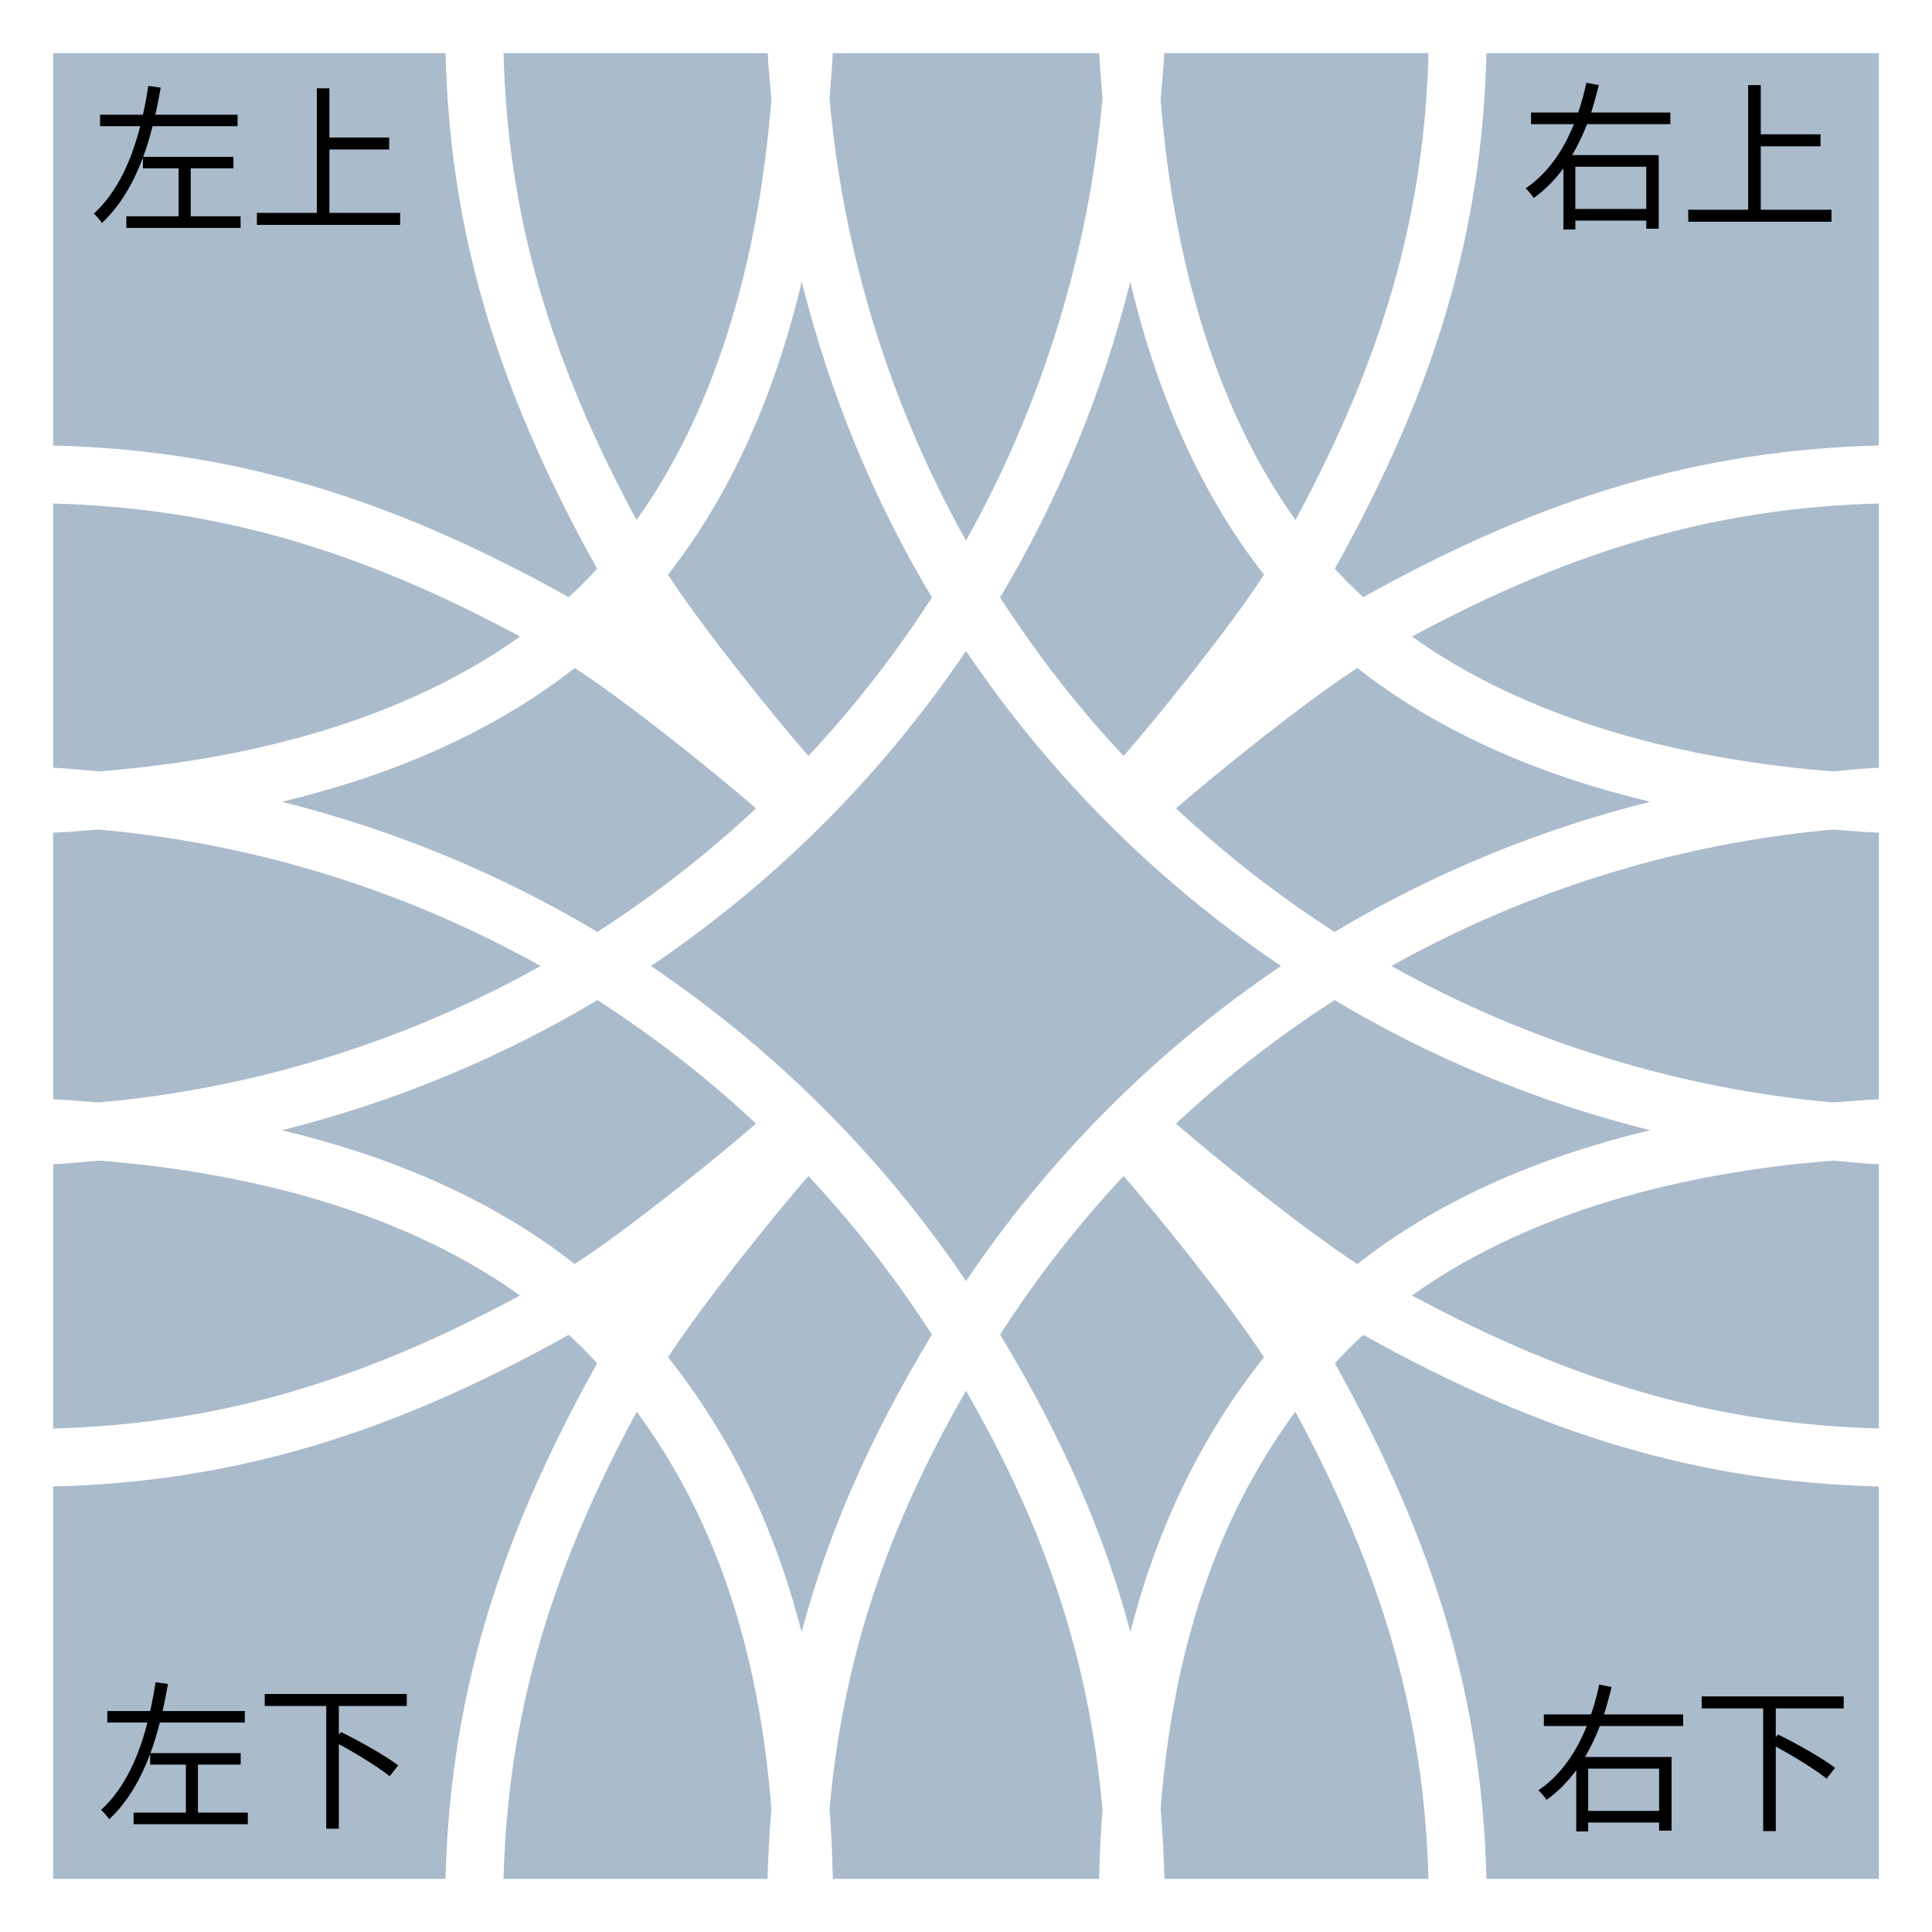
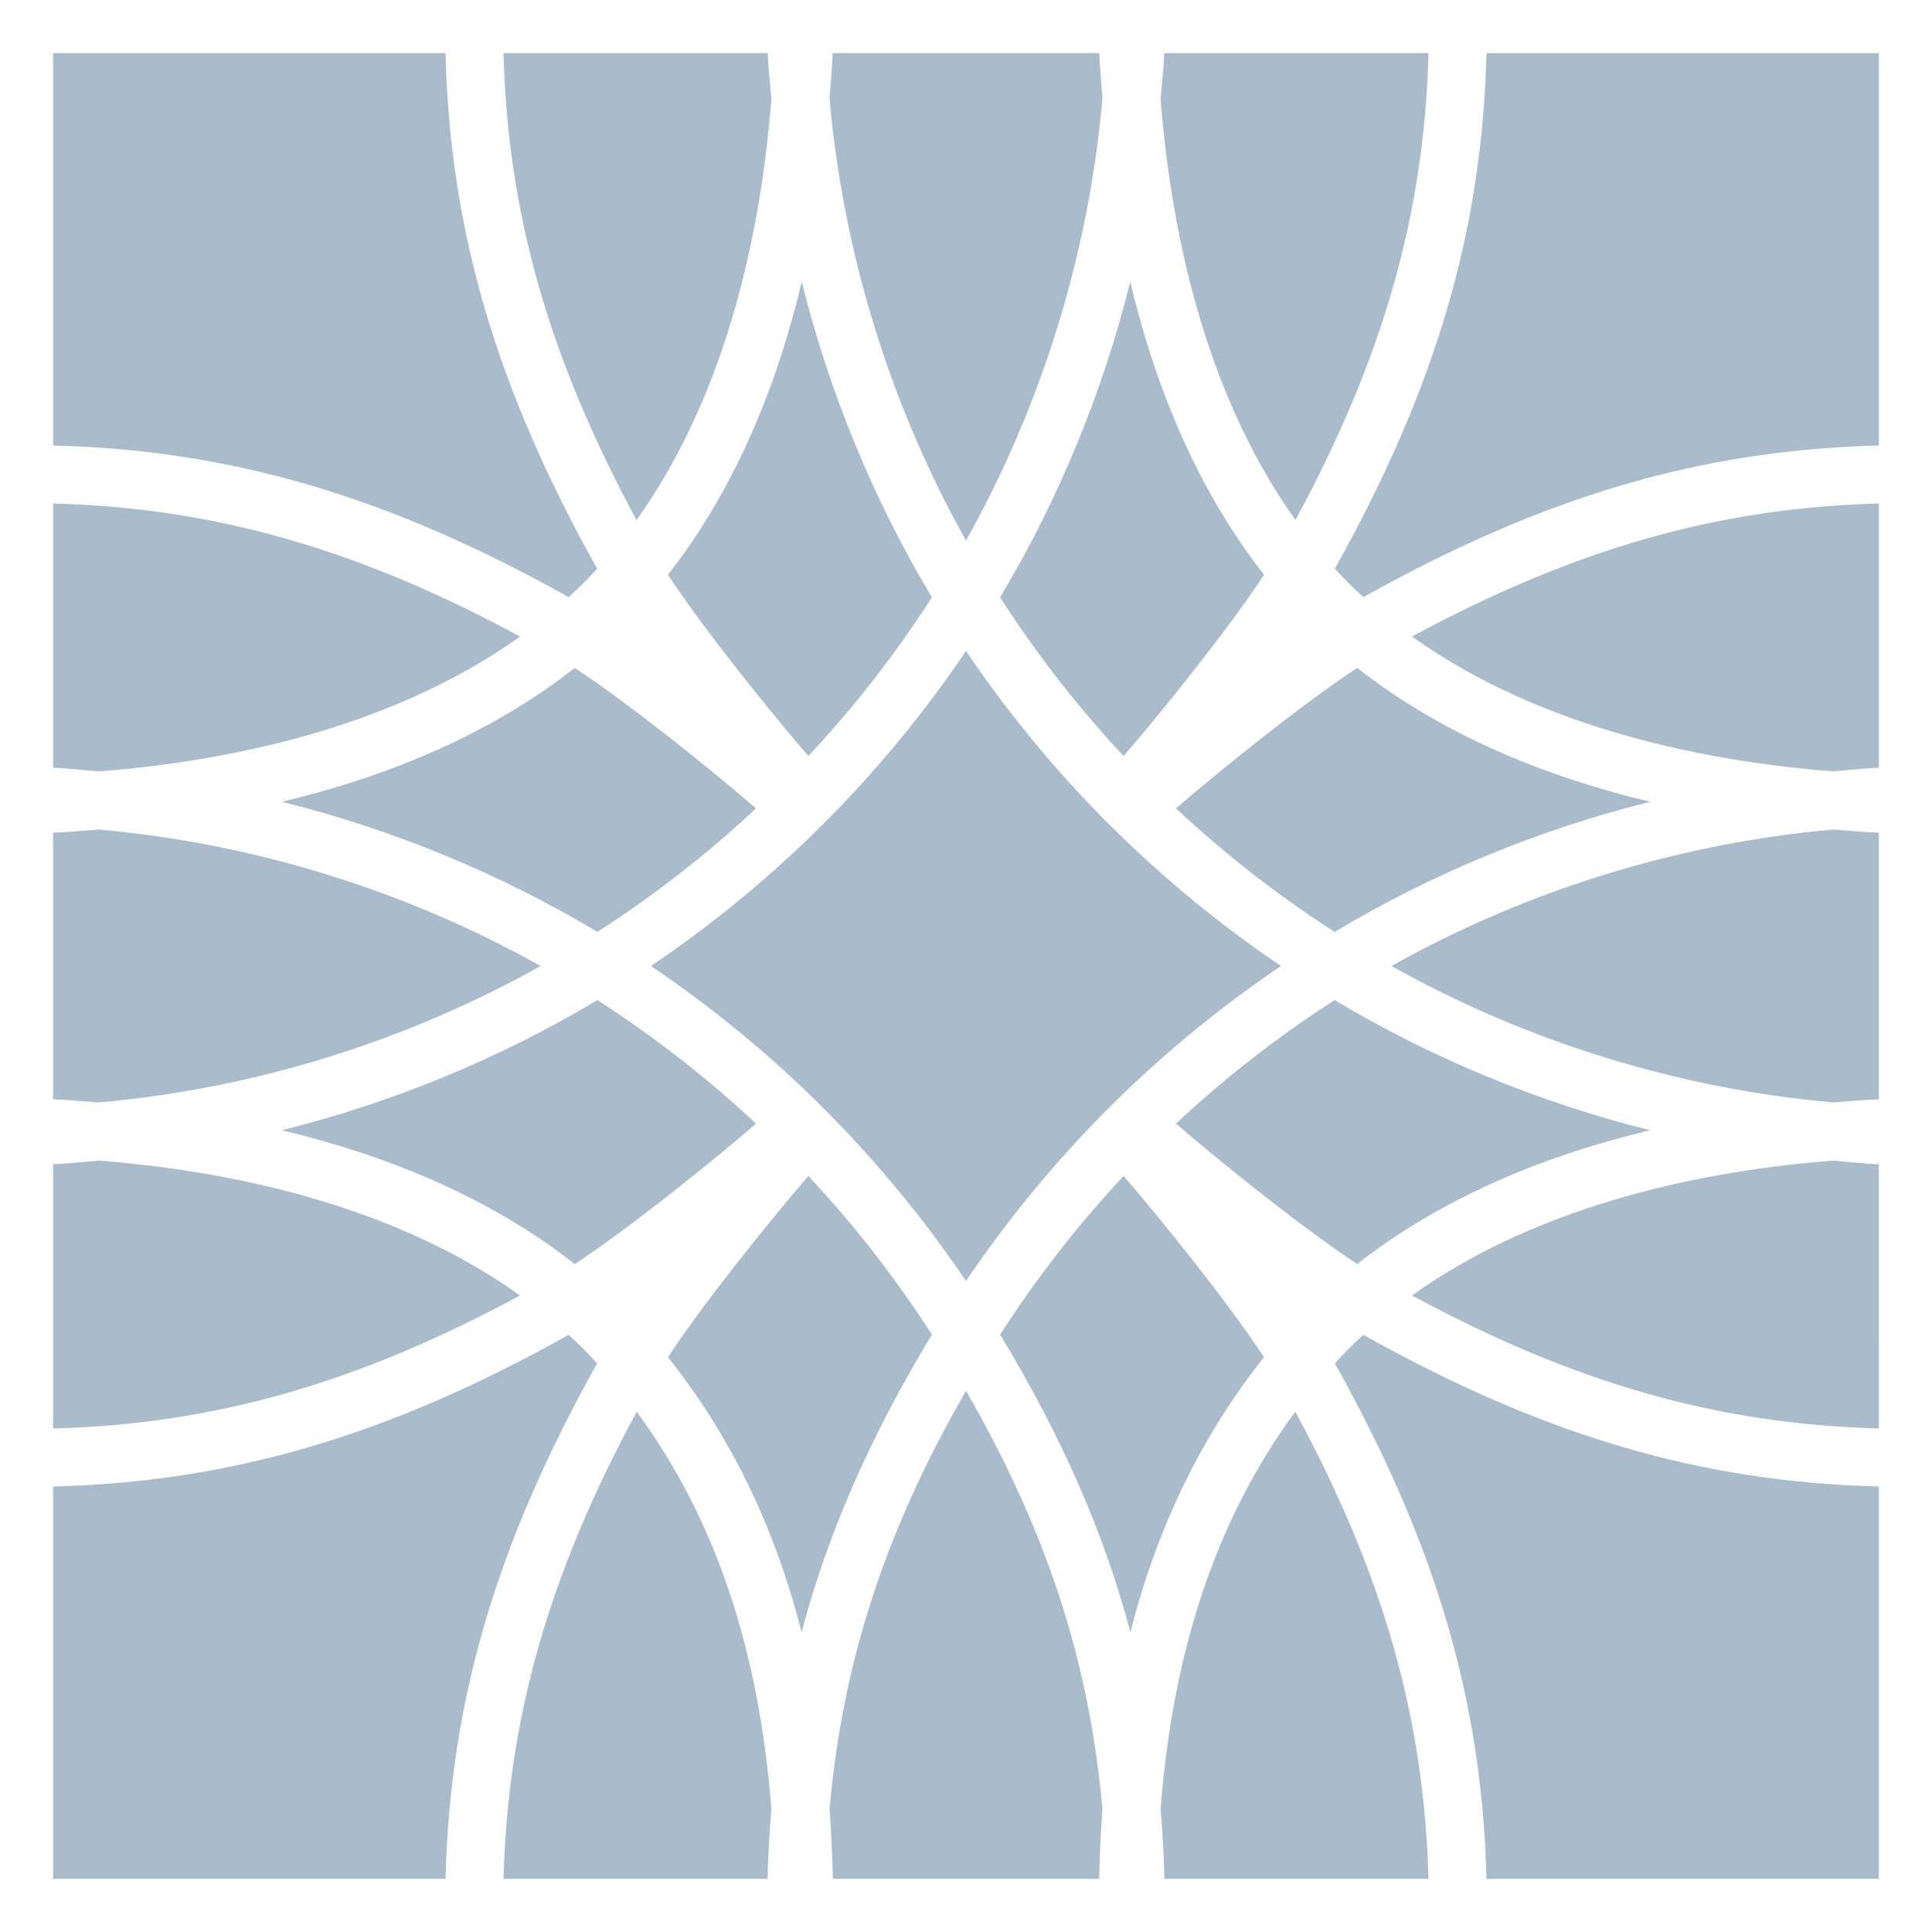
<svg xmlns="http://www.w3.org/2000/svg" version="1.0" id="Layer_2" x="0px" y="0px" width="400px" height="400px" viewBox="0 0 400 400" enable-background="new 0 0 400 400" xml:space="preserve">
  <path fill="#AABBCC" d="M282.254,123.635c-1.049-0.96-2.058-1.923-3.017-2.879c-0.967-0.967-1.918-1.963-2.875-3.01  c20.901-37.42,30.472-69.896,31.396-106.744h81.235v81.237C352.15,93.166,319.674,102.734,282.254,123.635L282.254,123.635z" />
  <path fill="#AABBCC" d="M379.517,159.708c-25.387-1.971-60.026-8.504-87.182-27.919c33.73-18.216,63.374-26.65,96.661-27.542v54.701  c-2.237,0.104-4.097,0.272-6.603,0.502C381.532,159.529,380.589,159.615,379.517,159.708L379.517,159.708z" />
  <path fill="#AABBCC" d="M379.58,228.252c-32.04-2.829-63.461-12.555-91.505-28.251c28.044-15.7,59.472-25.422,91.511-28.253  c0.959,0.074,1.813,0.141,2.601,0.203c2.597,0.205,4.518,0.356,6.812,0.45V227.6c-2.294,0.094-4.217,0.244-6.813,0.449  C381.396,228.109,380.536,228.178,379.58,228.252L379.58,228.252z" />
  <path fill="#AABBCC" d="M388.996,295.752c-33.285-0.891-62.929-9.324-96.661-27.541c27.153-19.415,61.793-25.947,87.175-27.92  c1.075,0.094,2.021,0.18,2.884,0.258c2.506,0.23,4.365,0.398,6.604,0.504L388.996,295.752L388.996,295.752z" />
  <path fill="#AABBCC" d="M388.996,388.998h-81.235c-0.927-36.846-10.495-69.322-31.394-106.744c0.954-1.045,1.918-2.054,2.879-3.018  c0.954-0.951,1.959-1.912,3.008-2.873c37.422,20.902,69.896,30.471,106.742,31.396V388.998L388.996,388.998z" />
  <path fill="#AABBCC" d="M295.752,388.998h-54.663c-0.122-4.773-0.39-9.619-0.798-14.477c2.588-33.277,11.732-60.289,27.888-82.25  C286.416,326.033,294.859,355.688,295.752,388.998L295.752,388.998z" />
  <path fill="#AABBCC" d="M227.565,388.998h-55.129c-0.104-4.811-0.335-9.635-0.688-14.406c2.687-30.42,11.48-57.52,28.253-86.645  c16.77,29.133,25.563,56.232,28.251,86.646C227.901,379.357,227.671,384.182,227.565,388.998L227.565,388.998z" />
  <path fill="#AABBCC" d="M158.91,388.998h-54.663c0.893-33.309,9.336-62.965,27.576-96.725  c16.152,21.961,25.297,48.971,27.885,82.246C159.301,379.377,159.033,384.225,158.91,388.998L158.91,388.998z" />
  <path fill="#AABBCC" d="M92.239,388.998H11.001v-81.236c36.846-0.928,69.32-10.496,106.744-31.395  c1.049,0.958,2.056,1.918,3.014,2.877c0.954,0.956,1.915,1.961,2.875,3.01C102.734,319.676,93.166,352.152,92.239,388.998  L92.239,388.998z" />
  <path fill="#AABBCC" d="M11,295.757v-54.704c2.233-0.104,4.091-0.271,6.594-0.502c0.866-0.078,1.814-0.164,2.893-0.259  c25.385,1.974,60.027,8.506,87.18,27.921C73.928,286.43,44.285,294.865,11,295.757L11,295.757z" />
  <path fill="#AABBCC" d="M20.429,228.252l-2.542-0.197c-2.691-0.213-4.611-0.363-6.886-0.455v-55.2  c2.302-0.091,4.228-0.242,6.833-0.449l2.598-0.201c32.036,2.832,63.453,12.555,91.493,28.251  C83.882,215.695,52.462,225.419,20.429,228.252L20.429,228.252z" />
  <path fill="#AABBCC" d="M20.477,159.708c-1.063-0.094-2.004-0.178-2.858-0.256c-2.513-0.23-4.372-0.4-6.618-0.503v-54.703  c33.289,0.891,62.928,9.324,96.665,27.542C80.51,151.207,45.861,157.739,20.477,159.708L20.477,159.708z" />
  <path fill="#AABBCC" d="M117.745,123.635C80.322,102.734,47.847,93.166,11.001,92.242V11.001h81.241  c0.924,36.85,10.491,69.328,31.392,106.746c-0.957,1.045-1.91,2.042-2.875,3.008C119.792,121.722,118.794,122.676,117.745,123.635  L117.745,123.635z" />
  <path fill="#AABBCC" d="M131.788,107.666C113.571,73.936,105.137,44.291,104.246,11h54.703c0.103,2.244,0.271,4.104,0.503,6.616  c0.076,0.856,0.164,1.794,0.256,2.86C157.739,45.861,151.207,80.51,131.788,107.666L131.788,107.666z" />
  <path fill="#AABBCC" d="M200,111.927c-15.698-28.044-25.419-59.467-28.251-91.503c0.071-0.957,0.139-1.812,0.201-2.596  c0.207-2.603,0.356-4.526,0.447-6.826H227.6c0.091,2.302,0.242,4.228,0.449,6.833c0.063,0.785,0.129,1.64,0.201,2.596  C225.418,52.464,215.697,83.885,200,111.927L200,111.927z" />
  <path fill="#AABBCC" d="M268.213,107.665c-19.415-27.147-25.948-61.789-27.921-87.172c0.094-1.08,0.18-2.027,0.259-2.894  c0.228-2.505,0.396-4.362,0.501-6.6h54.705C294.865,44.287,286.432,73.926,268.213,107.665L268.213,107.665z" />
  <path fill="#AABBCC" d="M232.628,156.522c-9.493-10.153-18.069-21.168-25.567-32.841c12.13-20.278,21.223-42.386,26.944-65.335  c4.898,20.594,13.342,42.332,27.698,60.639C254.489,130.098,239.804,148.268,232.628,156.522L232.628,156.522z" />
  <path fill="#AABBCC" d="M276.319,192.942c-11.683-7.507-22.694-16.084-32.843-25.573c8.238-7.162,26.419-21.855,37.539-29.071  c18.307,14.356,40.046,22.797,60.641,27.697C318.71,171.72,296.596,180.813,276.319,192.942L276.319,192.942z" />
  <path fill="#AABBCC" d="M281.012,261.702c-11.109-7.214-29.282-21.899-37.532-29.073c10.146-9.488,21.157-18.064,32.84-25.568  c20.279,12.129,42.385,21.222,65.333,26.944C321.058,238.904,299.322,247.344,281.012,261.702L281.012,261.702z" />
  <path fill="#AABBCC" d="M234.038,337.923c-5.464-20.614-14.249-40.558-26.976-61.612c7.505-11.68,16.079-22.688,25.567-32.834  c7.157,8.236,21.844,26.408,29.063,37.524C248.763,297.273,239.6,316.098,234.038,337.923L234.038,337.923z" />
  <path fill="#AABBCC" d="M165.962,337.924c-5.561-21.824-14.725-40.65-27.655-56.924c7.216-11.111,21.896-29.271,29.064-37.521  c9.486,10.146,18.061,21.154,25.563,32.832C180.211,297.363,171.426,317.309,165.962,337.924L165.962,337.924z" />
  <path fill="#AABBCC" d="M118.986,261.702c-18.309-14.356-40.049-22.796-60.645-27.696c22.948-5.725,45.056-14.814,65.34-26.945  c11.679,7.504,22.692,16.08,32.843,25.571C148.284,239.792,130.107,254.484,118.986,261.702L118.986,261.702z" />
  <path fill="#AABBCC" d="M123.682,192.941c-20.282-12.132-42.391-21.223-65.34-26.946c20.596-4.899,42.338-13.342,60.643-27.699  c11.118,7.218,29.287,21.903,37.536,29.074C146.376,176.859,135.364,185.436,123.682,192.941L123.682,192.941z" />
  <path fill="#AABBCC" d="M167.368,156.523c-7.175-8.253-21.857-26.427-29.072-37.538c14.354-18.307,22.8-40.047,27.699-60.643  c5.724,22.951,14.813,45.06,26.944,65.34C185.438,135.36,176.861,146.375,167.368,156.523L167.368,156.523z" />
  <path fill="#AABBCC" d="M200,265.223c-8.374-12.4-17.907-24.033-28.418-34.676l-2.104-2.104  c-10.673-10.539-22.31-20.073-34.702-28.443c12.4-8.374,24.033-17.905,34.677-28.418l2.104-2.102  c10.534-10.665,20.069-22.302,28.443-34.703c8.368,12.392,17.896,24.025,28.416,34.675l2.098,2.098  c10.673,10.542,22.313,20.078,34.709,28.449c-12.393,8.368-24.023,17.897-34.676,28.416l-2.094,2.094  C217.9,241.193,208.365,252.832,200,265.223L200,265.223z" />
-   <text transform="matrix(1 0 0 1 18.5002 45.5)" font-family="'KozGoPro-Regular-90ms-RKSJ-H'" font-size="33">左上</text>
-   <text transform="matrix(1 0 0 1 314.844 44.8438)" font-family="'KozGoPro-Regular-90ms-RKSJ-H'" font-size="33">右上</text>
-   <text transform="matrix(1 0 0 1 20.0002 376)" font-family="'KozGoPro-Regular-90ms-RKSJ-H'" font-size="33">左下</text>
-   <text transform="matrix(1 0 0 1 317.5002 376.5)" font-family="'KozGoPro-Regular-90ms-RKSJ-H'" font-size="33">右下</text>
</svg>
